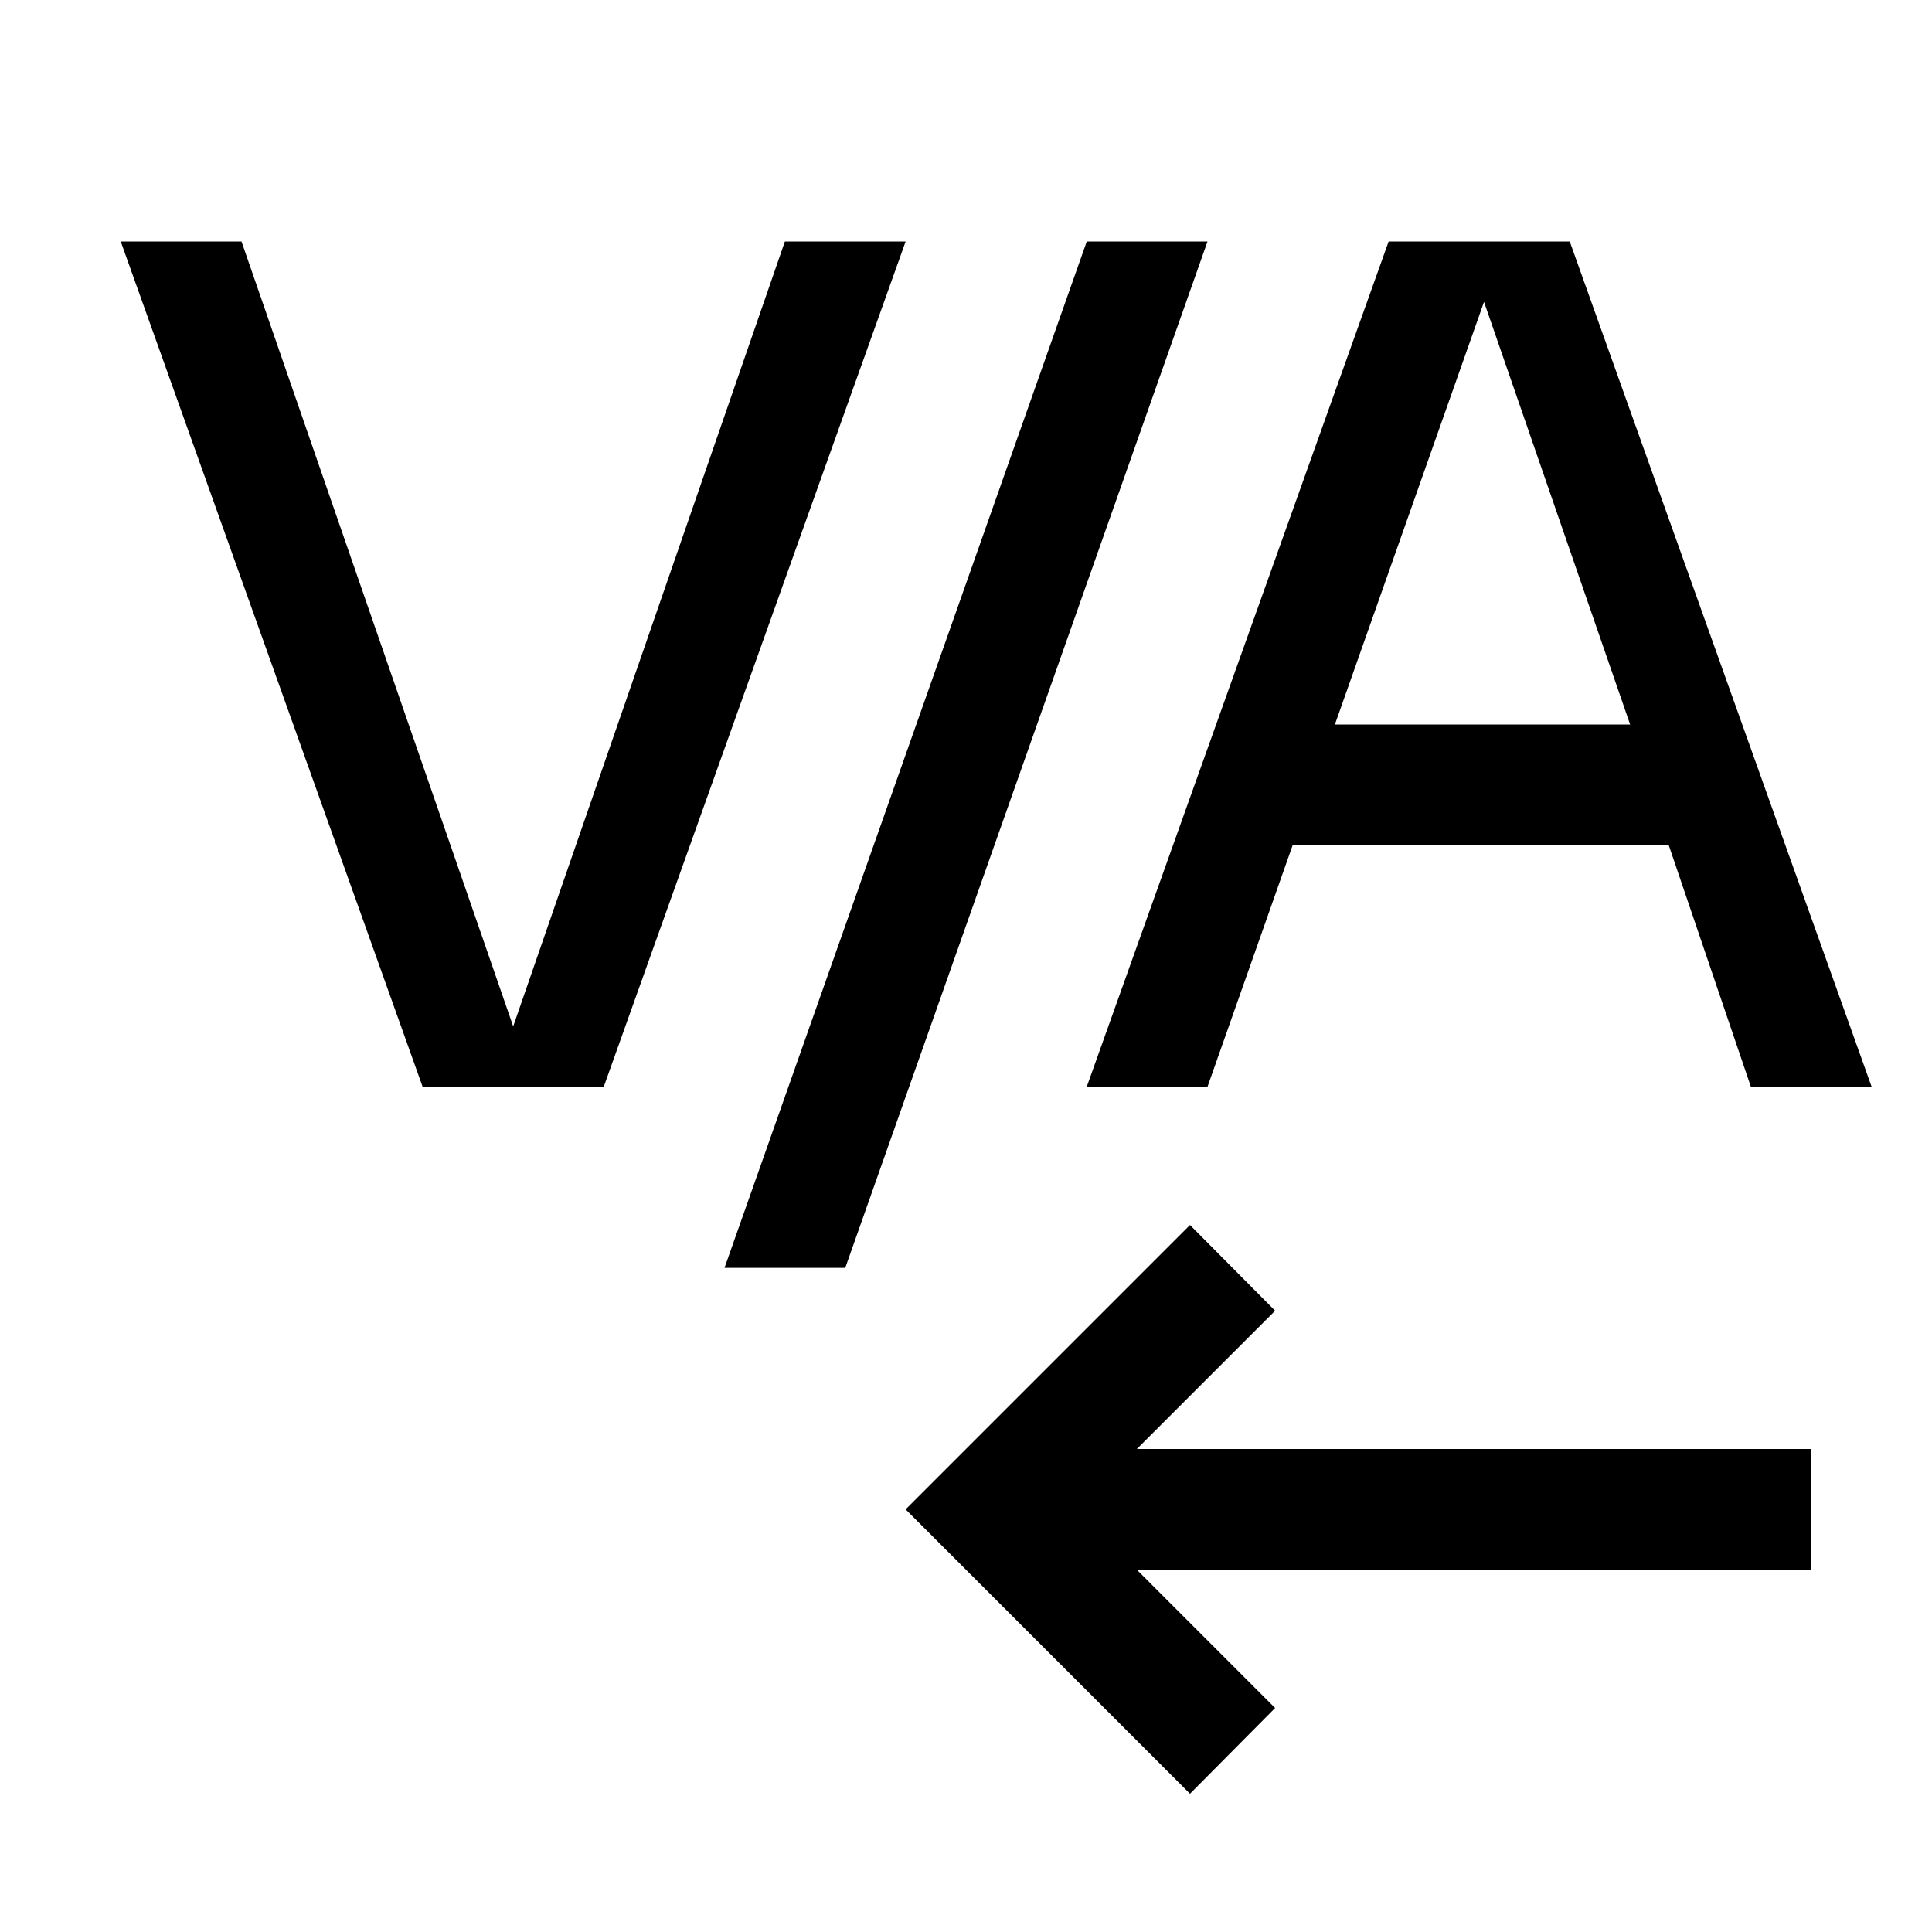
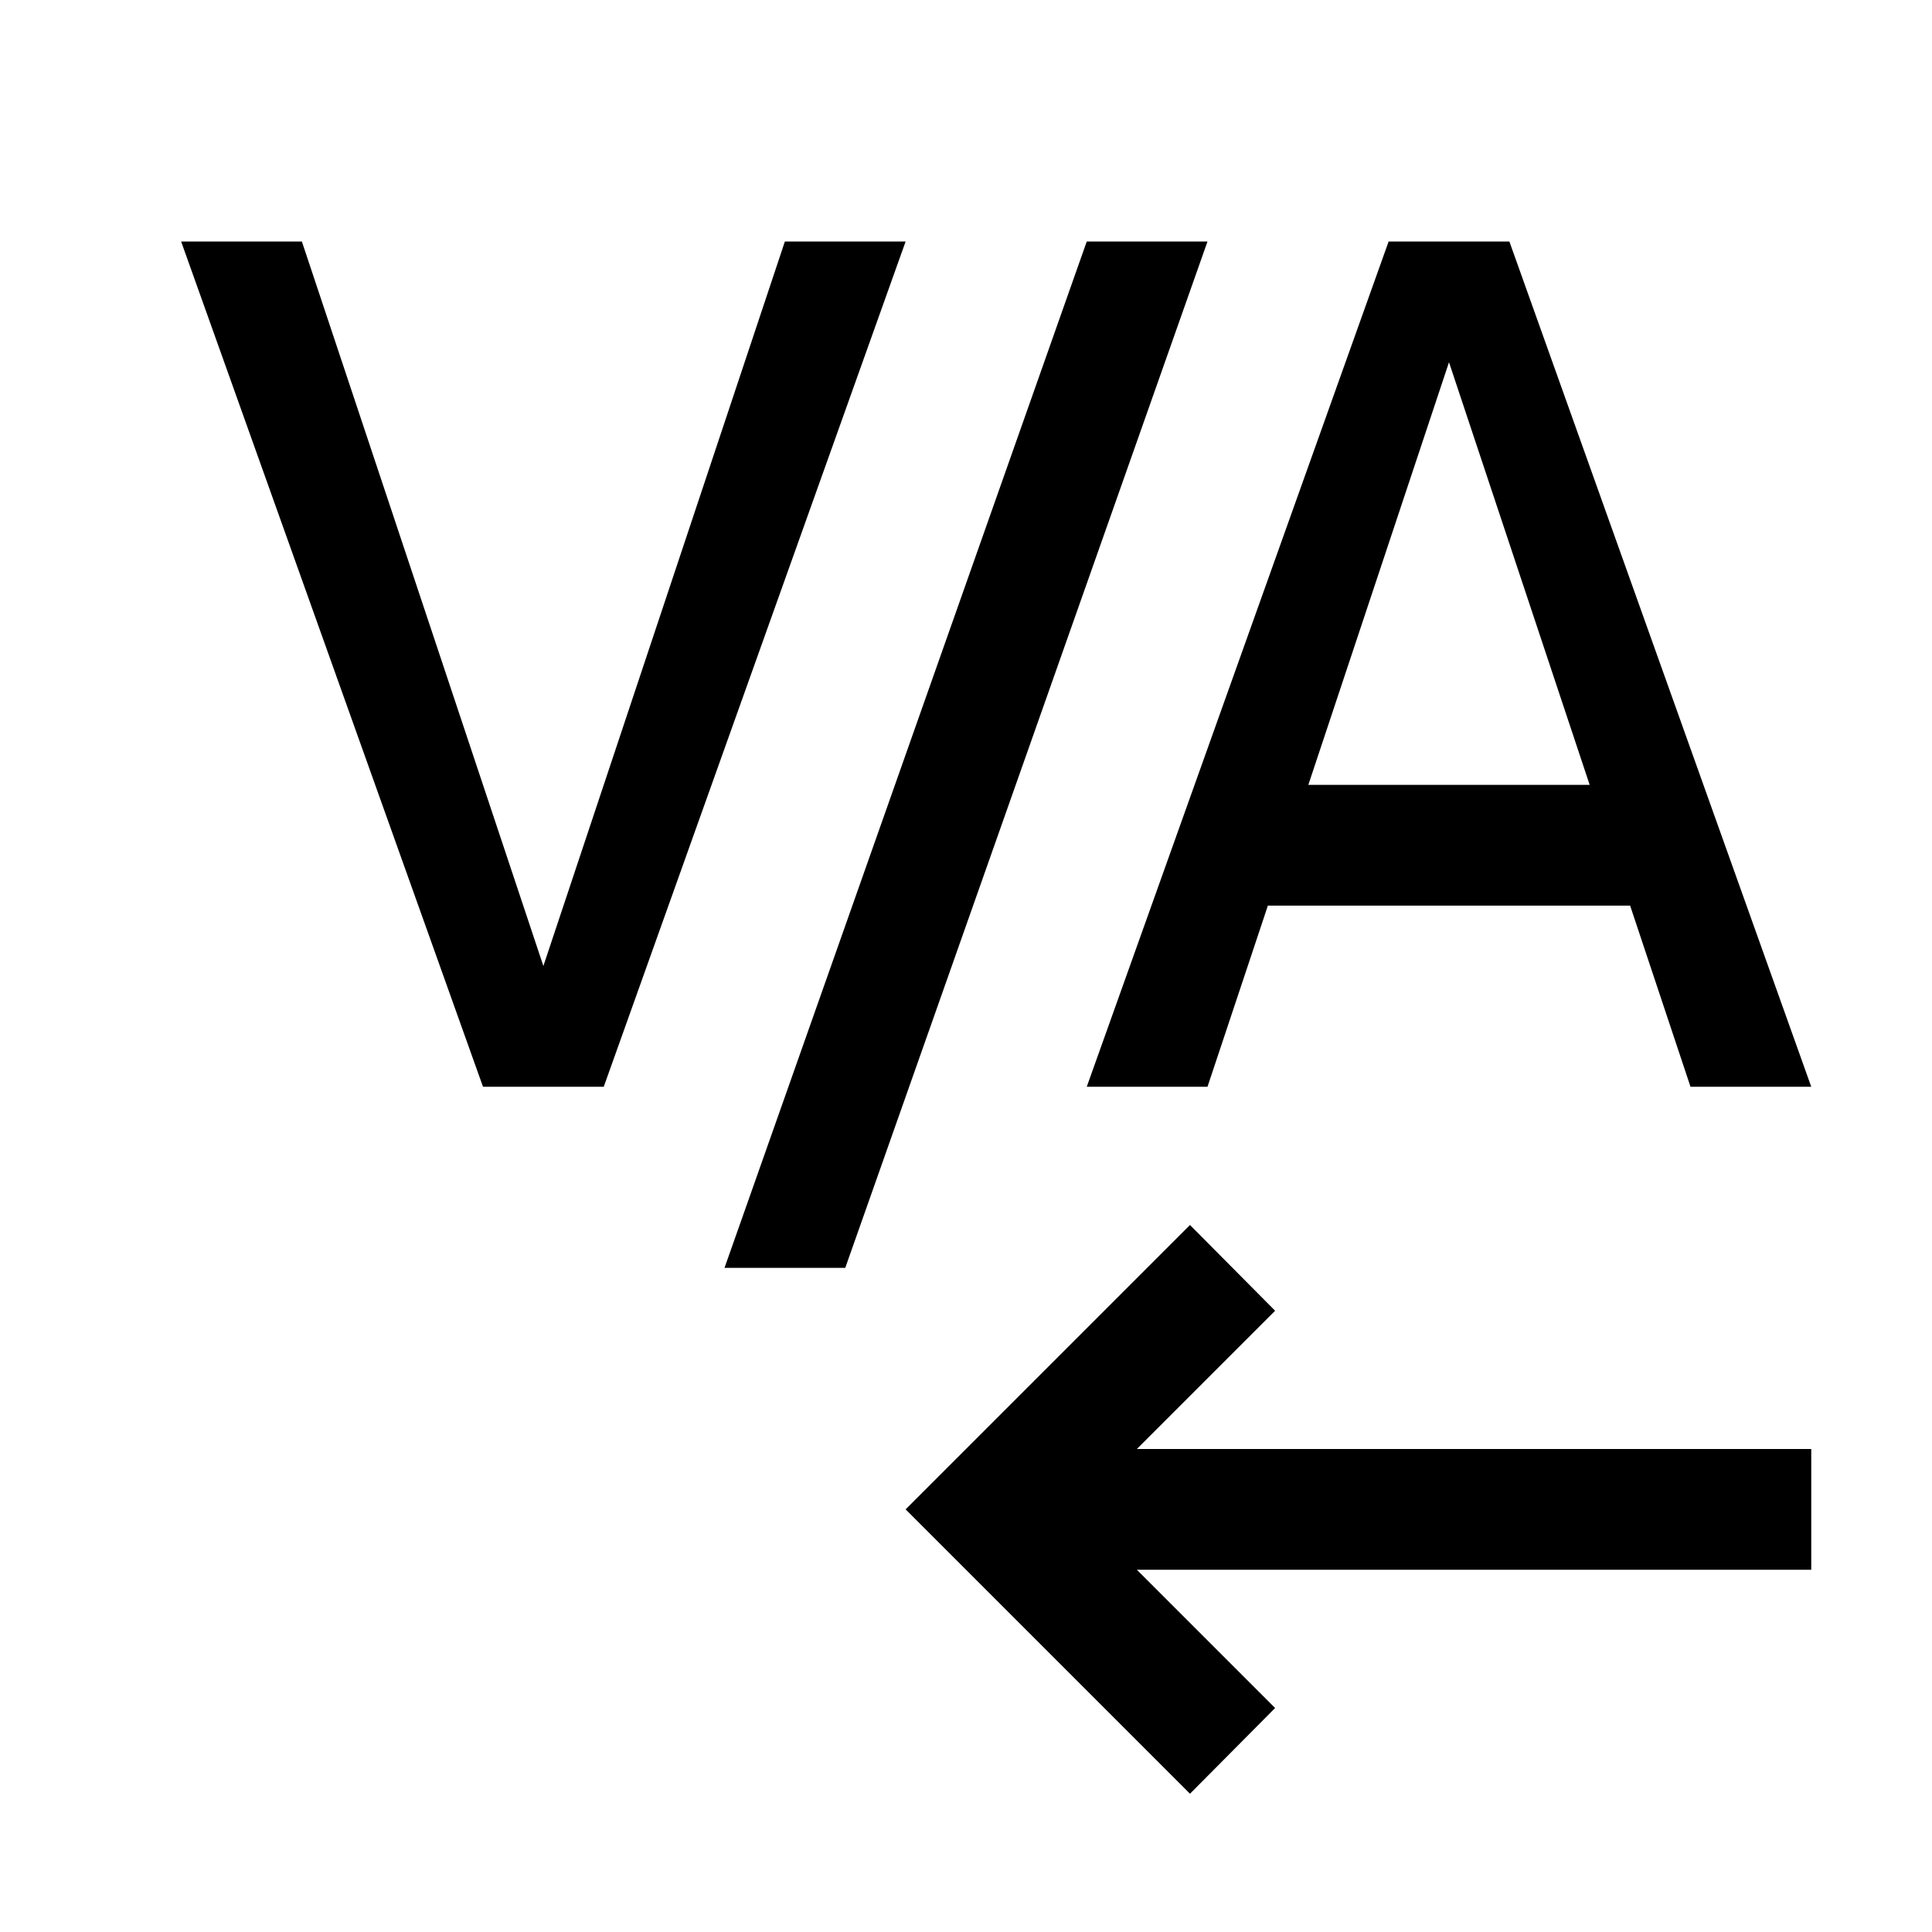
<svg xmlns="http://www.w3.org/2000/svg" id="icon" viewBox="0 0 32 32">
  <defs>
    <style>.cls-1{fill:none;}</style>
  </defs>
  <polygon points="30 24 18.83 24 21.12 21.71 19.71 20.29 15 25 19.71 29.71 21.12 28.29 18.83 26 30 26 30 24" />
  <polygon points="14 21 20 4 18 4 12 21 14 21" />
-   <path d="M29,18h2L26,4H23L18,18h2l1.41-4h6.23Zm-6.89-6,2.47-7L27,12Z" />
-   <polygon points="13 4 8.5 17 4 4 2 4 7 18 10 18 15 4 13 4" />
+   <polygon points="13 4 9 16 5 4 3 4 8 18 10 18 15 4 13 4" />
+   <path d="M28,18h2L25,4H23L18,18h2l1-3h6Zm-6.33-5L24,6l2.33,7Z" />
  <rect id="_Transparent_Rectangle_" data-name="&lt;Transparent Rectangle&gt;" class="cls-1" width="32" height="32" />
</svg>
